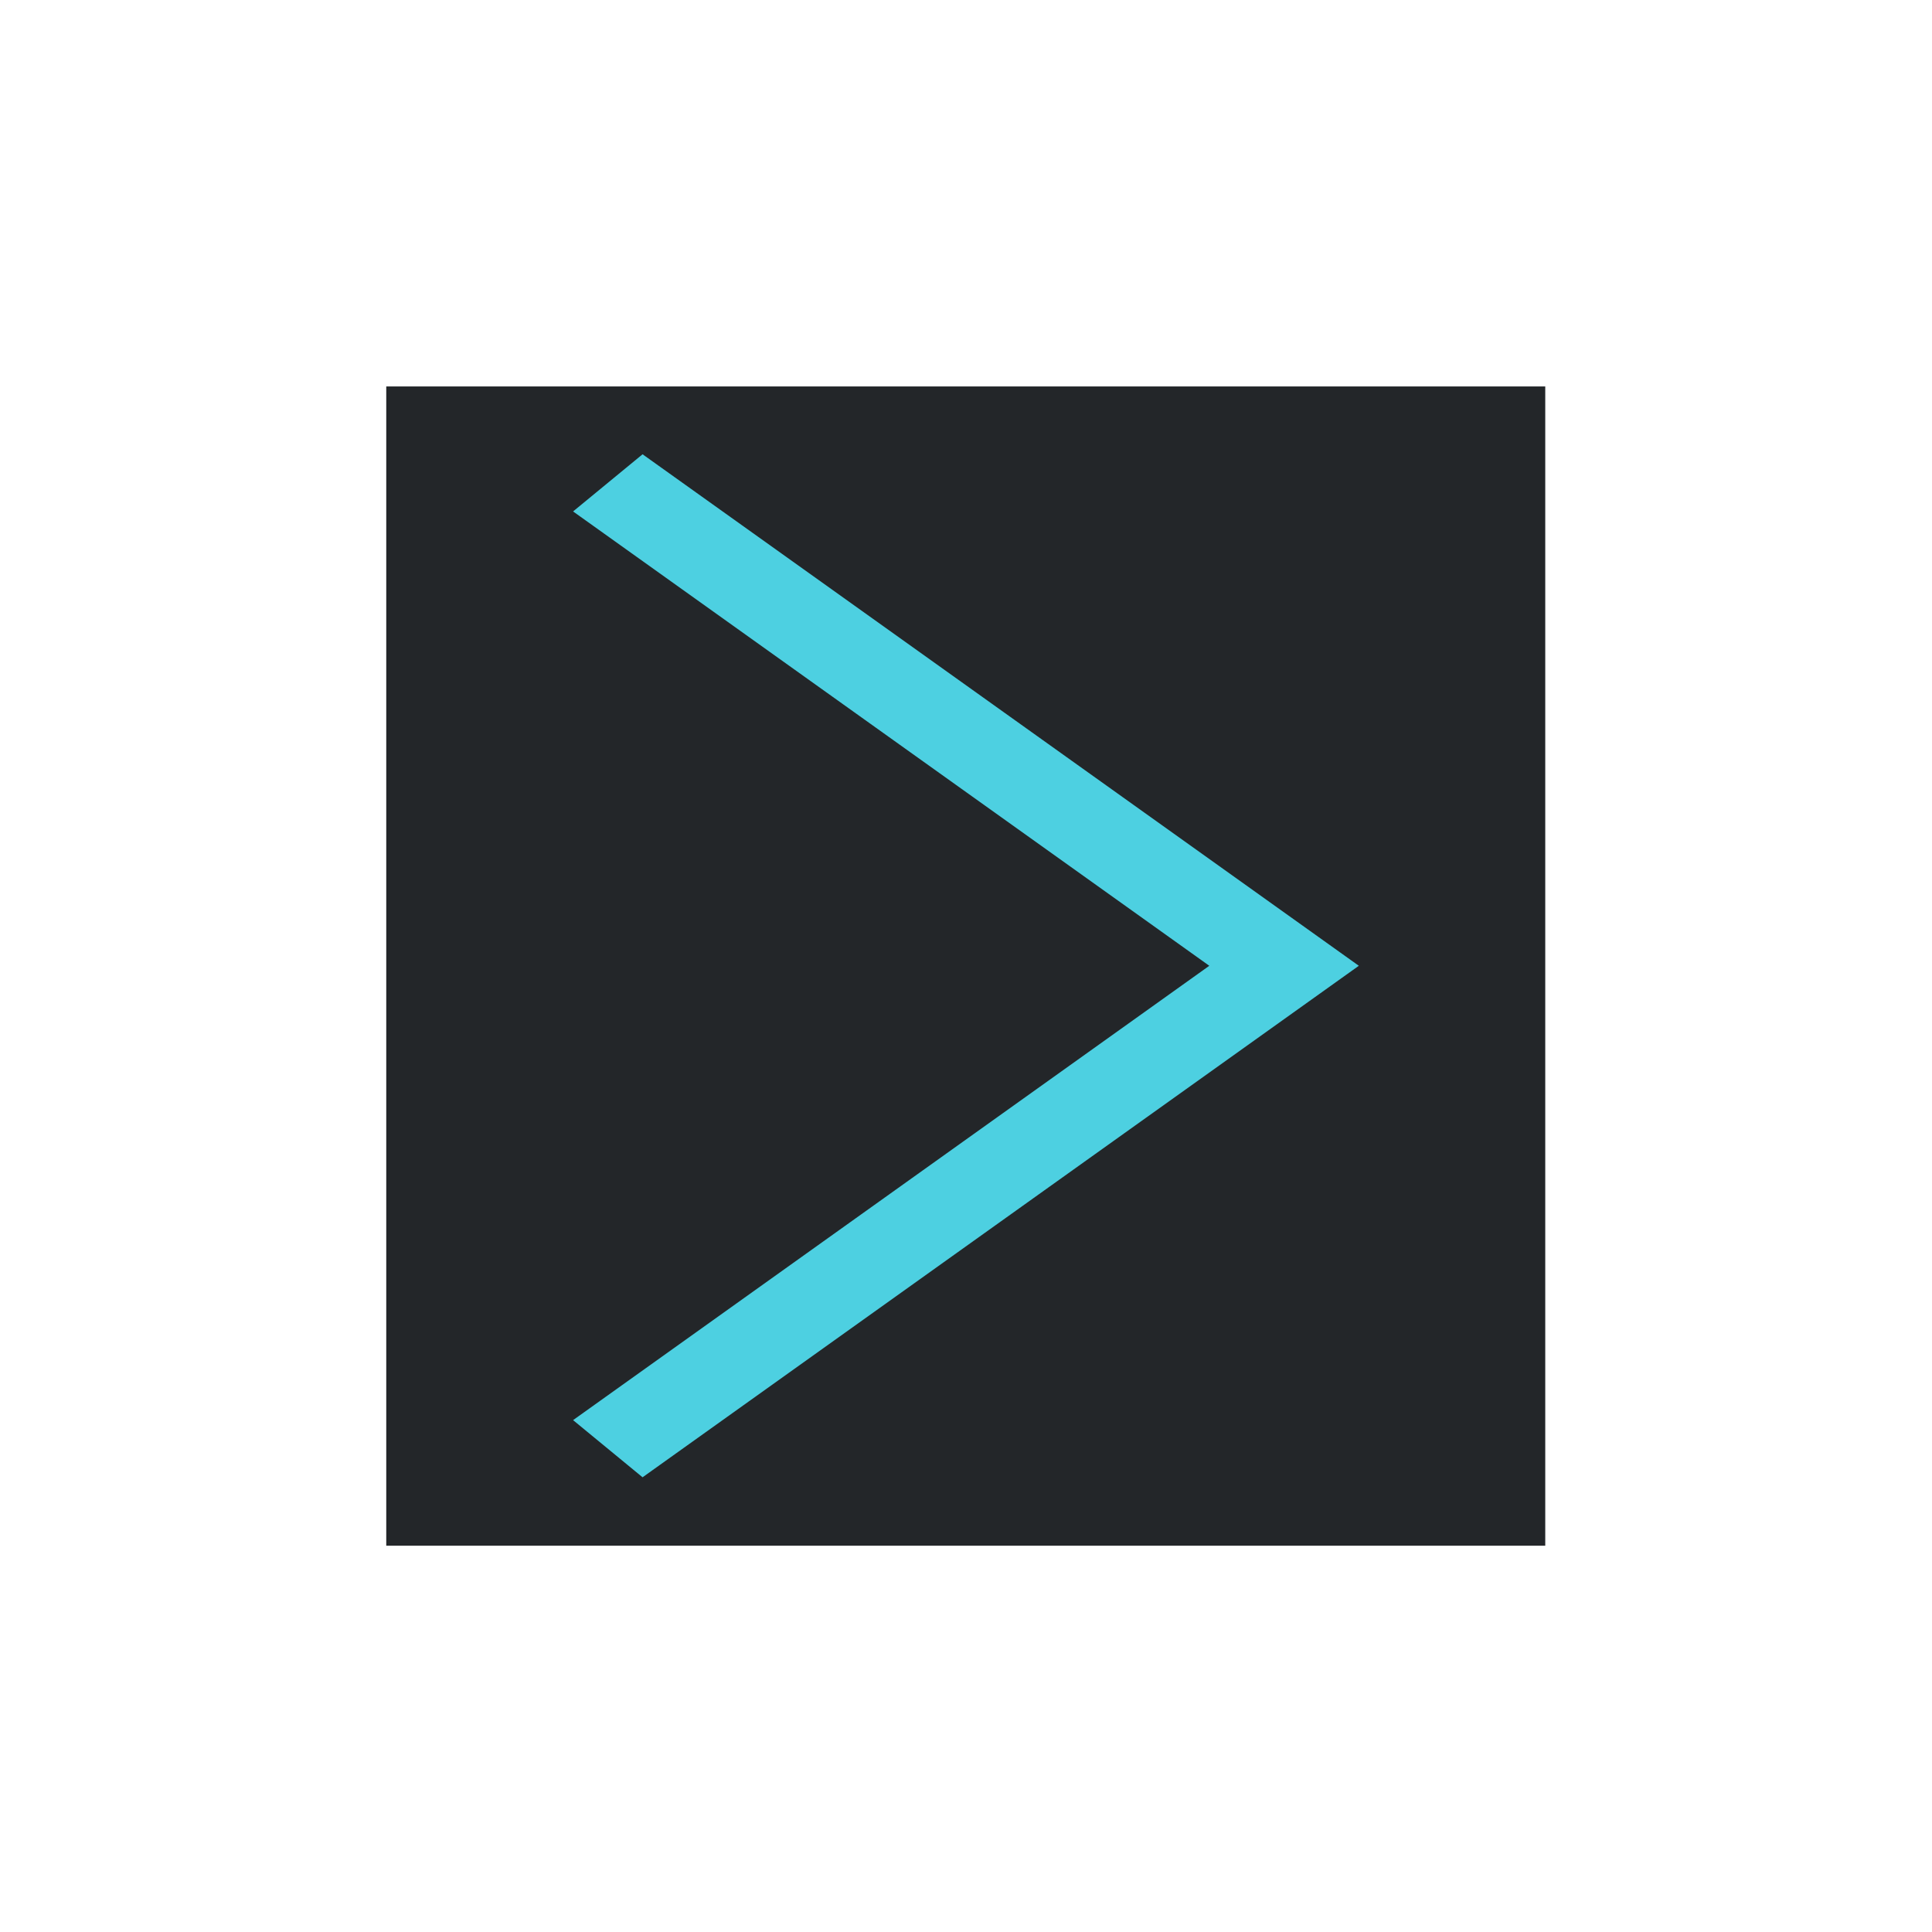
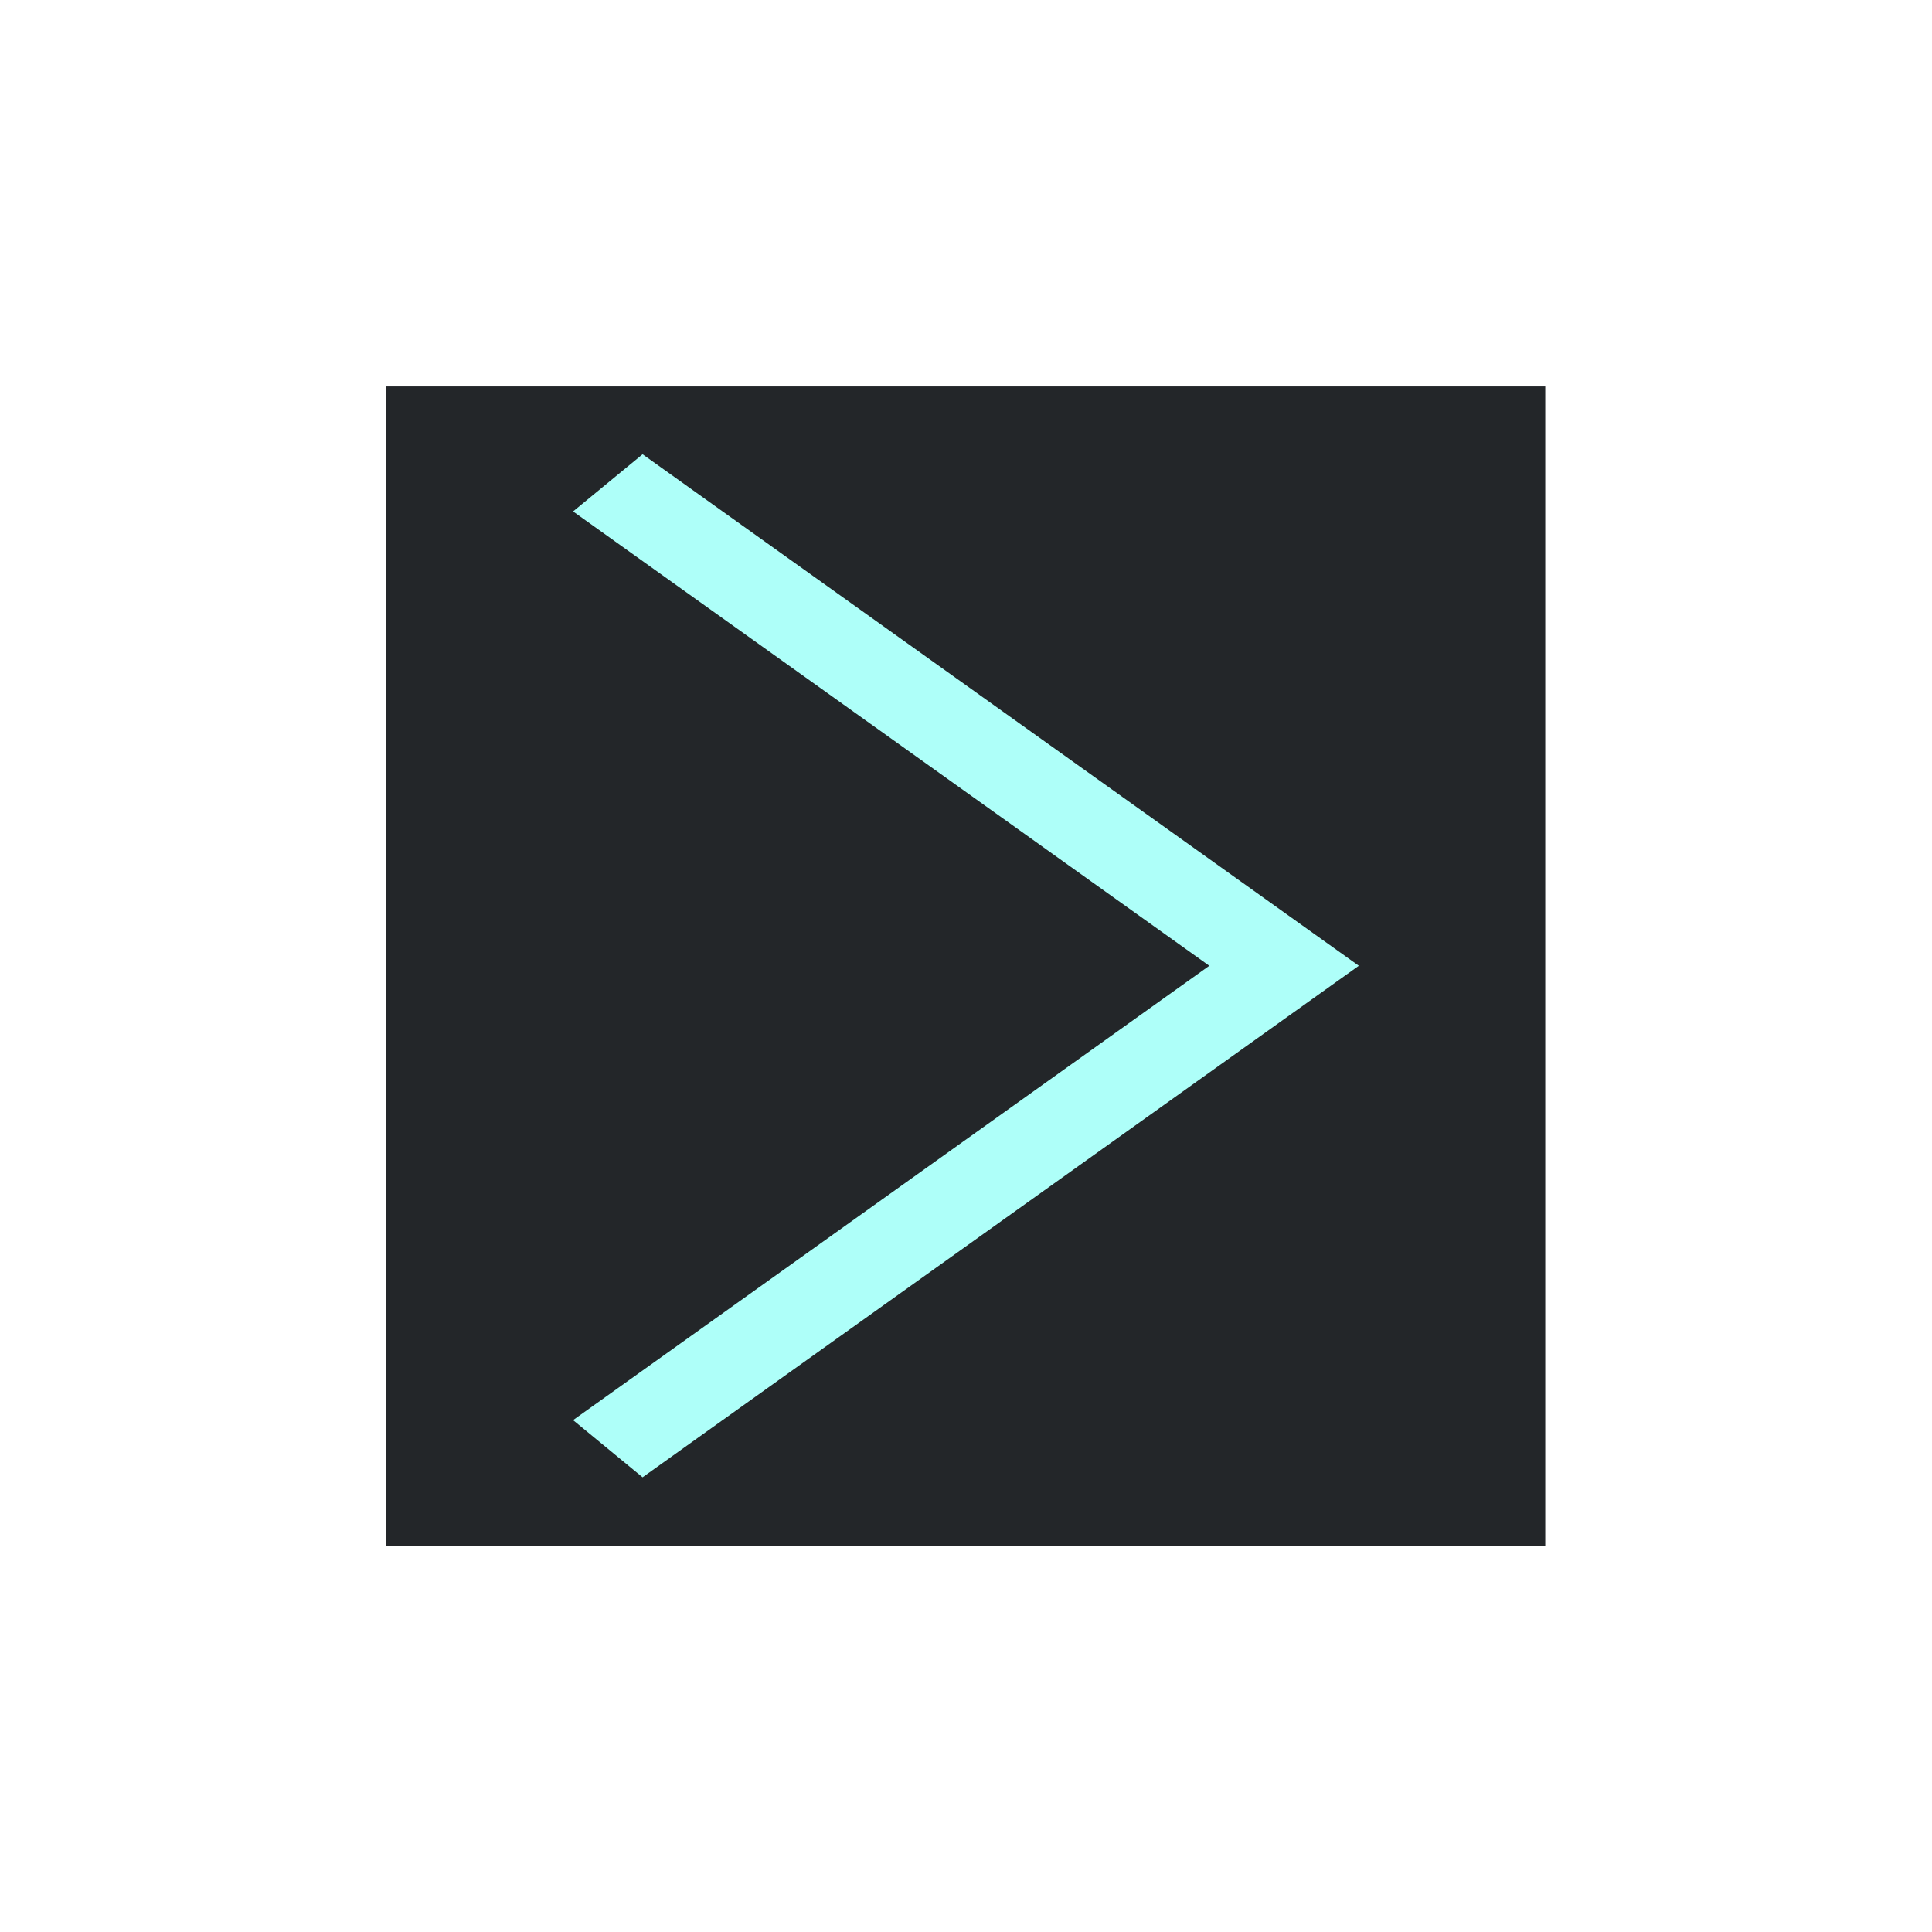
<svg xmlns="http://www.w3.org/2000/svg" width="20" height="20" viewBox="0 0 5.292 5.292" version="1.1" id="svg8">
  <defs id="defs2">
    <style type="text/css" id="current-color-scheme">
      .ColorScheme-Text {
        color:#f2f2f2;
      }
      </style>
    <style type="text/css" id="current-color-scheme-3">
      .ColorScheme-Text {
        color:#f2f2f2;
      }
      </style>
  </defs>
  <g id="layer1" transform="translate(0,-291.7083)">
    <g id="g847" transform="matrix(0.05207439,0,0,0.05207453,-0.9012516,282.412)">
      <g id="g851">
        <g id="g1059" transform="matrix(1.998622,0,0,1.998619,17.32448,-313.5231)">
          <path style="opacity:1;fill:none;fill-opacity:0.494;stroke:#ffffff00;stroke-width:0.07;stroke-linecap:round;stroke-linejoin:round;stroke-miterlimit:4;stroke-dasharray:none;stroke-dashoffset:0;stroke-opacity:1;paint-order:stroke fill markers" d="M 25.4,271.6 -8.0000008e-7,246.2 H 50.8 Z" id="path883" />
          <path id="path880" d="m 25.4,271.6 25.4,25.4 H 0 Z" style="opacity:1;fill:none;fill-opacity:0.494;stroke:#ffffff00;stroke-width:0.07;stroke-linecap:round;stroke-linejoin:round;stroke-miterlimit:4;stroke-dasharray:none;stroke-dashoffset:0;stroke-opacity:1;paint-order:stroke fill markers" />
          <rect ry="5.053" y="253.849" x="7.649" height="35.529" width="35.529" id="rect870" style="opacity:1;fill:none;fill-opacity:0.494;stroke:#ffffff00;stroke-width:0.062;stroke-linecap:round;stroke-linejoin:round;stroke-miterlimit:4;stroke-dasharray:none;stroke-dashoffset:0;stroke-opacity:1;paint-order:stroke fill markers" />
          <circle r="25.397" cy="271.6" cx="25.4" id="path872" style="opacity:1;fill:none;fill-opacity:0.494;stroke:#ffffff00;stroke-width:0.076;stroke-linecap:round;stroke-linejoin:round;stroke-miterlimit:4;stroke-dasharray:none;stroke-dashoffset:0;stroke-opacity:1;paint-order:stroke fill markers" />
          <circle transform="rotate(-45)" cx="-174.09" cy="210.011" r="12.656" id="path876" style="opacity:1;fill:none;fill-opacity:0.494;stroke:#ffffff00;stroke-width:0.074;stroke-linecap:round;stroke-linejoin:round;stroke-miterlimit:4;stroke-dasharray:none;stroke-dashoffset:0;stroke-opacity:1;paint-order:stroke fill markers" />
          <path id="path904" d="m 25.4,271.6 -25.4,25.4 v -50.8 z" style="opacity:1;fill:none;fill-opacity:0.494;stroke:#ffffff00;stroke-width:0.07;stroke-linecap:round;stroke-linejoin:round;stroke-miterlimit:4;stroke-dasharray:none;stroke-dashoffset:0;stroke-opacity:1;paint-order:stroke fill markers" />
          <path style="opacity:1;fill:none;fill-opacity:0.494;stroke:#ffffff00;stroke-width:0.07;stroke-linecap:round;stroke-linejoin:round;stroke-miterlimit:4;stroke-dasharray:none;stroke-dashoffset:0;stroke-opacity:1;paint-order:stroke fill markers" d="m 25.4,271.6 25.4,-25.4 v 50.8 z" id="path906" />
          <rect ry="5.051" y="256.393" x="2.566" height="30.44" width="45.694" id="rect837" style="opacity:1;fill:none;fill-opacity:0.494;stroke:#ffffff00;stroke-width:0.066;stroke-linecap:round;stroke-linejoin:round;stroke-miterlimit:4;stroke-dasharray:none;stroke-dashoffset:0;stroke-opacity:1;paint-order:stroke fill markers" />
          <rect style="opacity:1;fill:none;fill-opacity:0.494;stroke:#ffffff00;stroke-width:0.066;stroke-linecap:round;stroke-linejoin:round;stroke-miterlimit:4;stroke-dasharray:none;stroke-dashoffset:0;stroke-opacity:1;paint-order:stroke fill markers" id="rect831" width="45.694" height="30.441" x="248.766" y="-40.633" ry="5.051" transform="rotate(90)" />
        </g>
      </g>
    </g>
    <path style="opacity:1;fill:#ffc107;fill-opacity:1;stroke:none;stroke-width:0.386;stroke-miterlimit:4;stroke-dasharray:none;stroke-opacity:1" d="m 50.206,401.677 c 110.217,0.713 55.109,0.356 0,0 z" id="rect997" />
    <g id="layer1-56" transform="translate(-59.85961,-55.56819)">
      <g id="layer1-5" transform="translate(-56.97204,-49.17285)">
        <g id="g886" transform="matrix(1.053648,0,0,0.8075708,-6.423948,76.8207)">
          <rect style="fill:#232629;stroke:none;stroke-width:1.424;stroke-linecap:butt;stroke-linejoin:miter;stroke-miterlimit:4;stroke-dasharray:none;stroke-opacity:1" id="rect890" width="3.013" height="3.932" x="117.984" y="397.101" />
-           <path style="fill:none;stroke:#4dd0e1;stroke-width:0.265px;stroke-linecap:butt;stroke-linejoin:miter;stroke-opacity:1" d="m 118.56,397.428 1.758,1.638 -1.758,1.638" id="path871" />
+           <path style="fill:none;stroke:#aefff9;stroke-width:0.265px;stroke-linecap:butt;stroke-linejoin:miter;stroke-opacity:1" d="m 118.56,397.428 1.758,1.638 -1.758,1.638" id="path871" />
        </g>
      </g>
    </g>
    <g id="layer1-6" transform="translate(-58.699,-53.3668)" />
  </g>
</svg>
